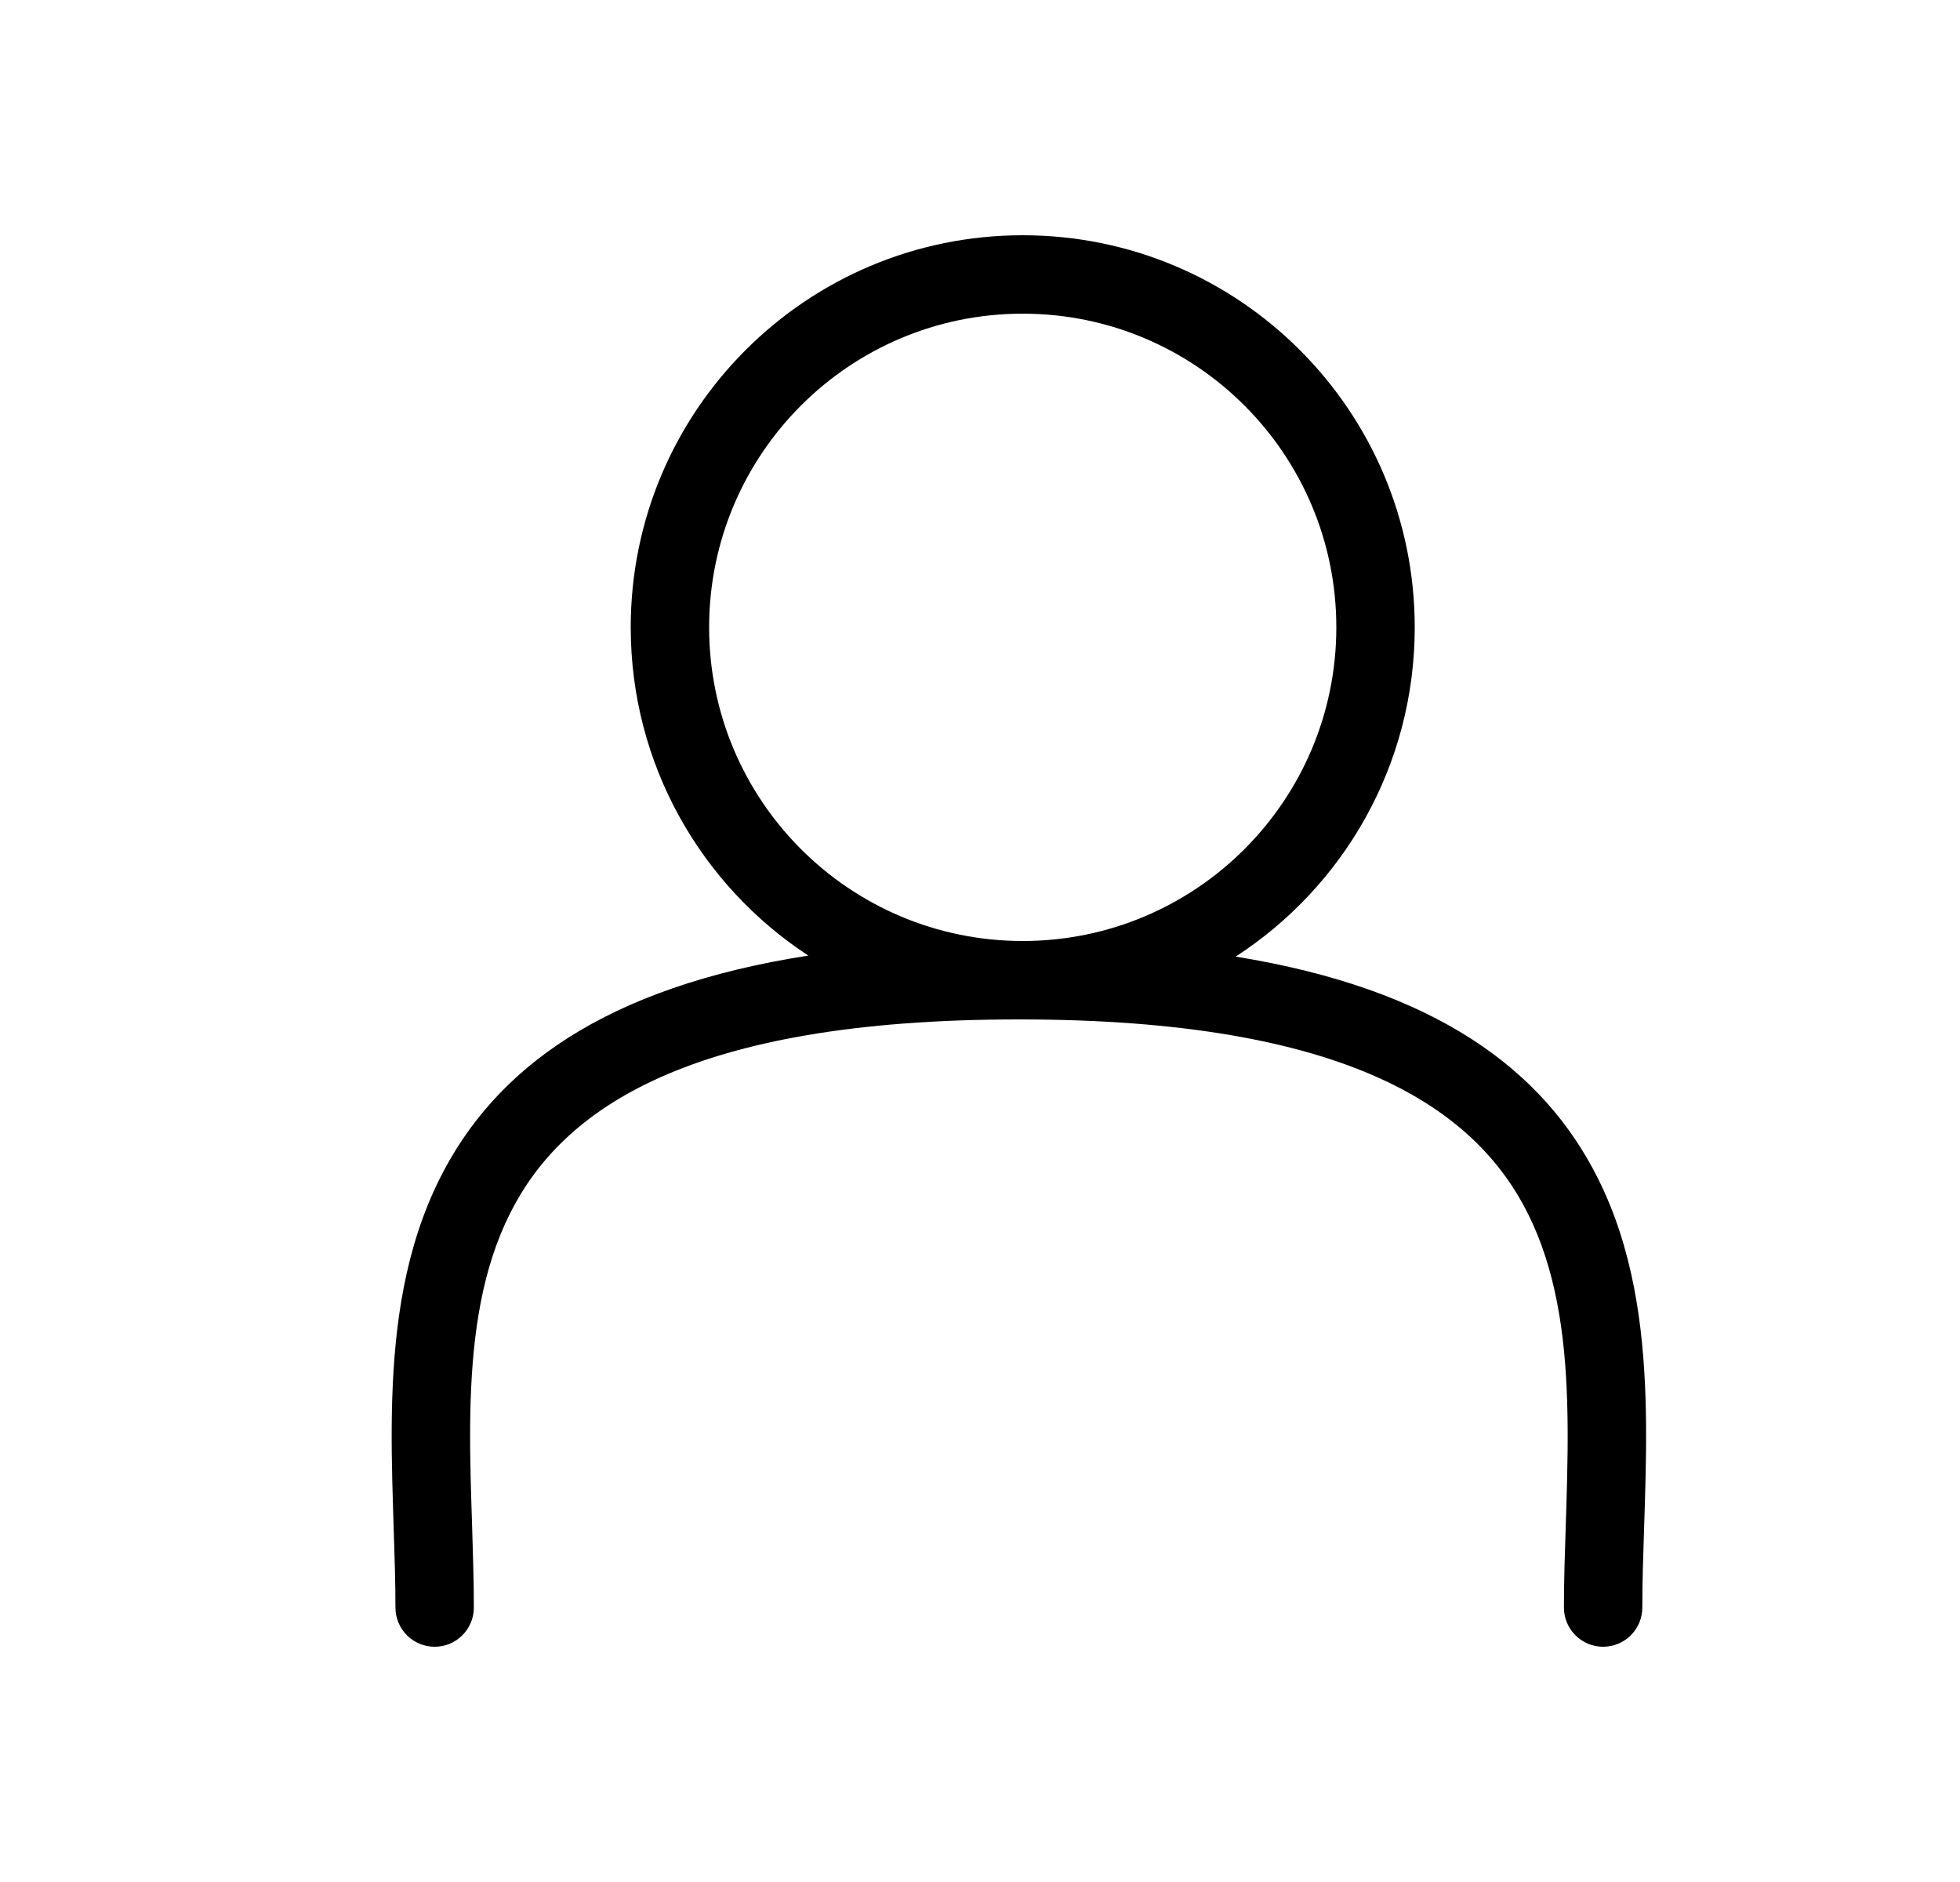
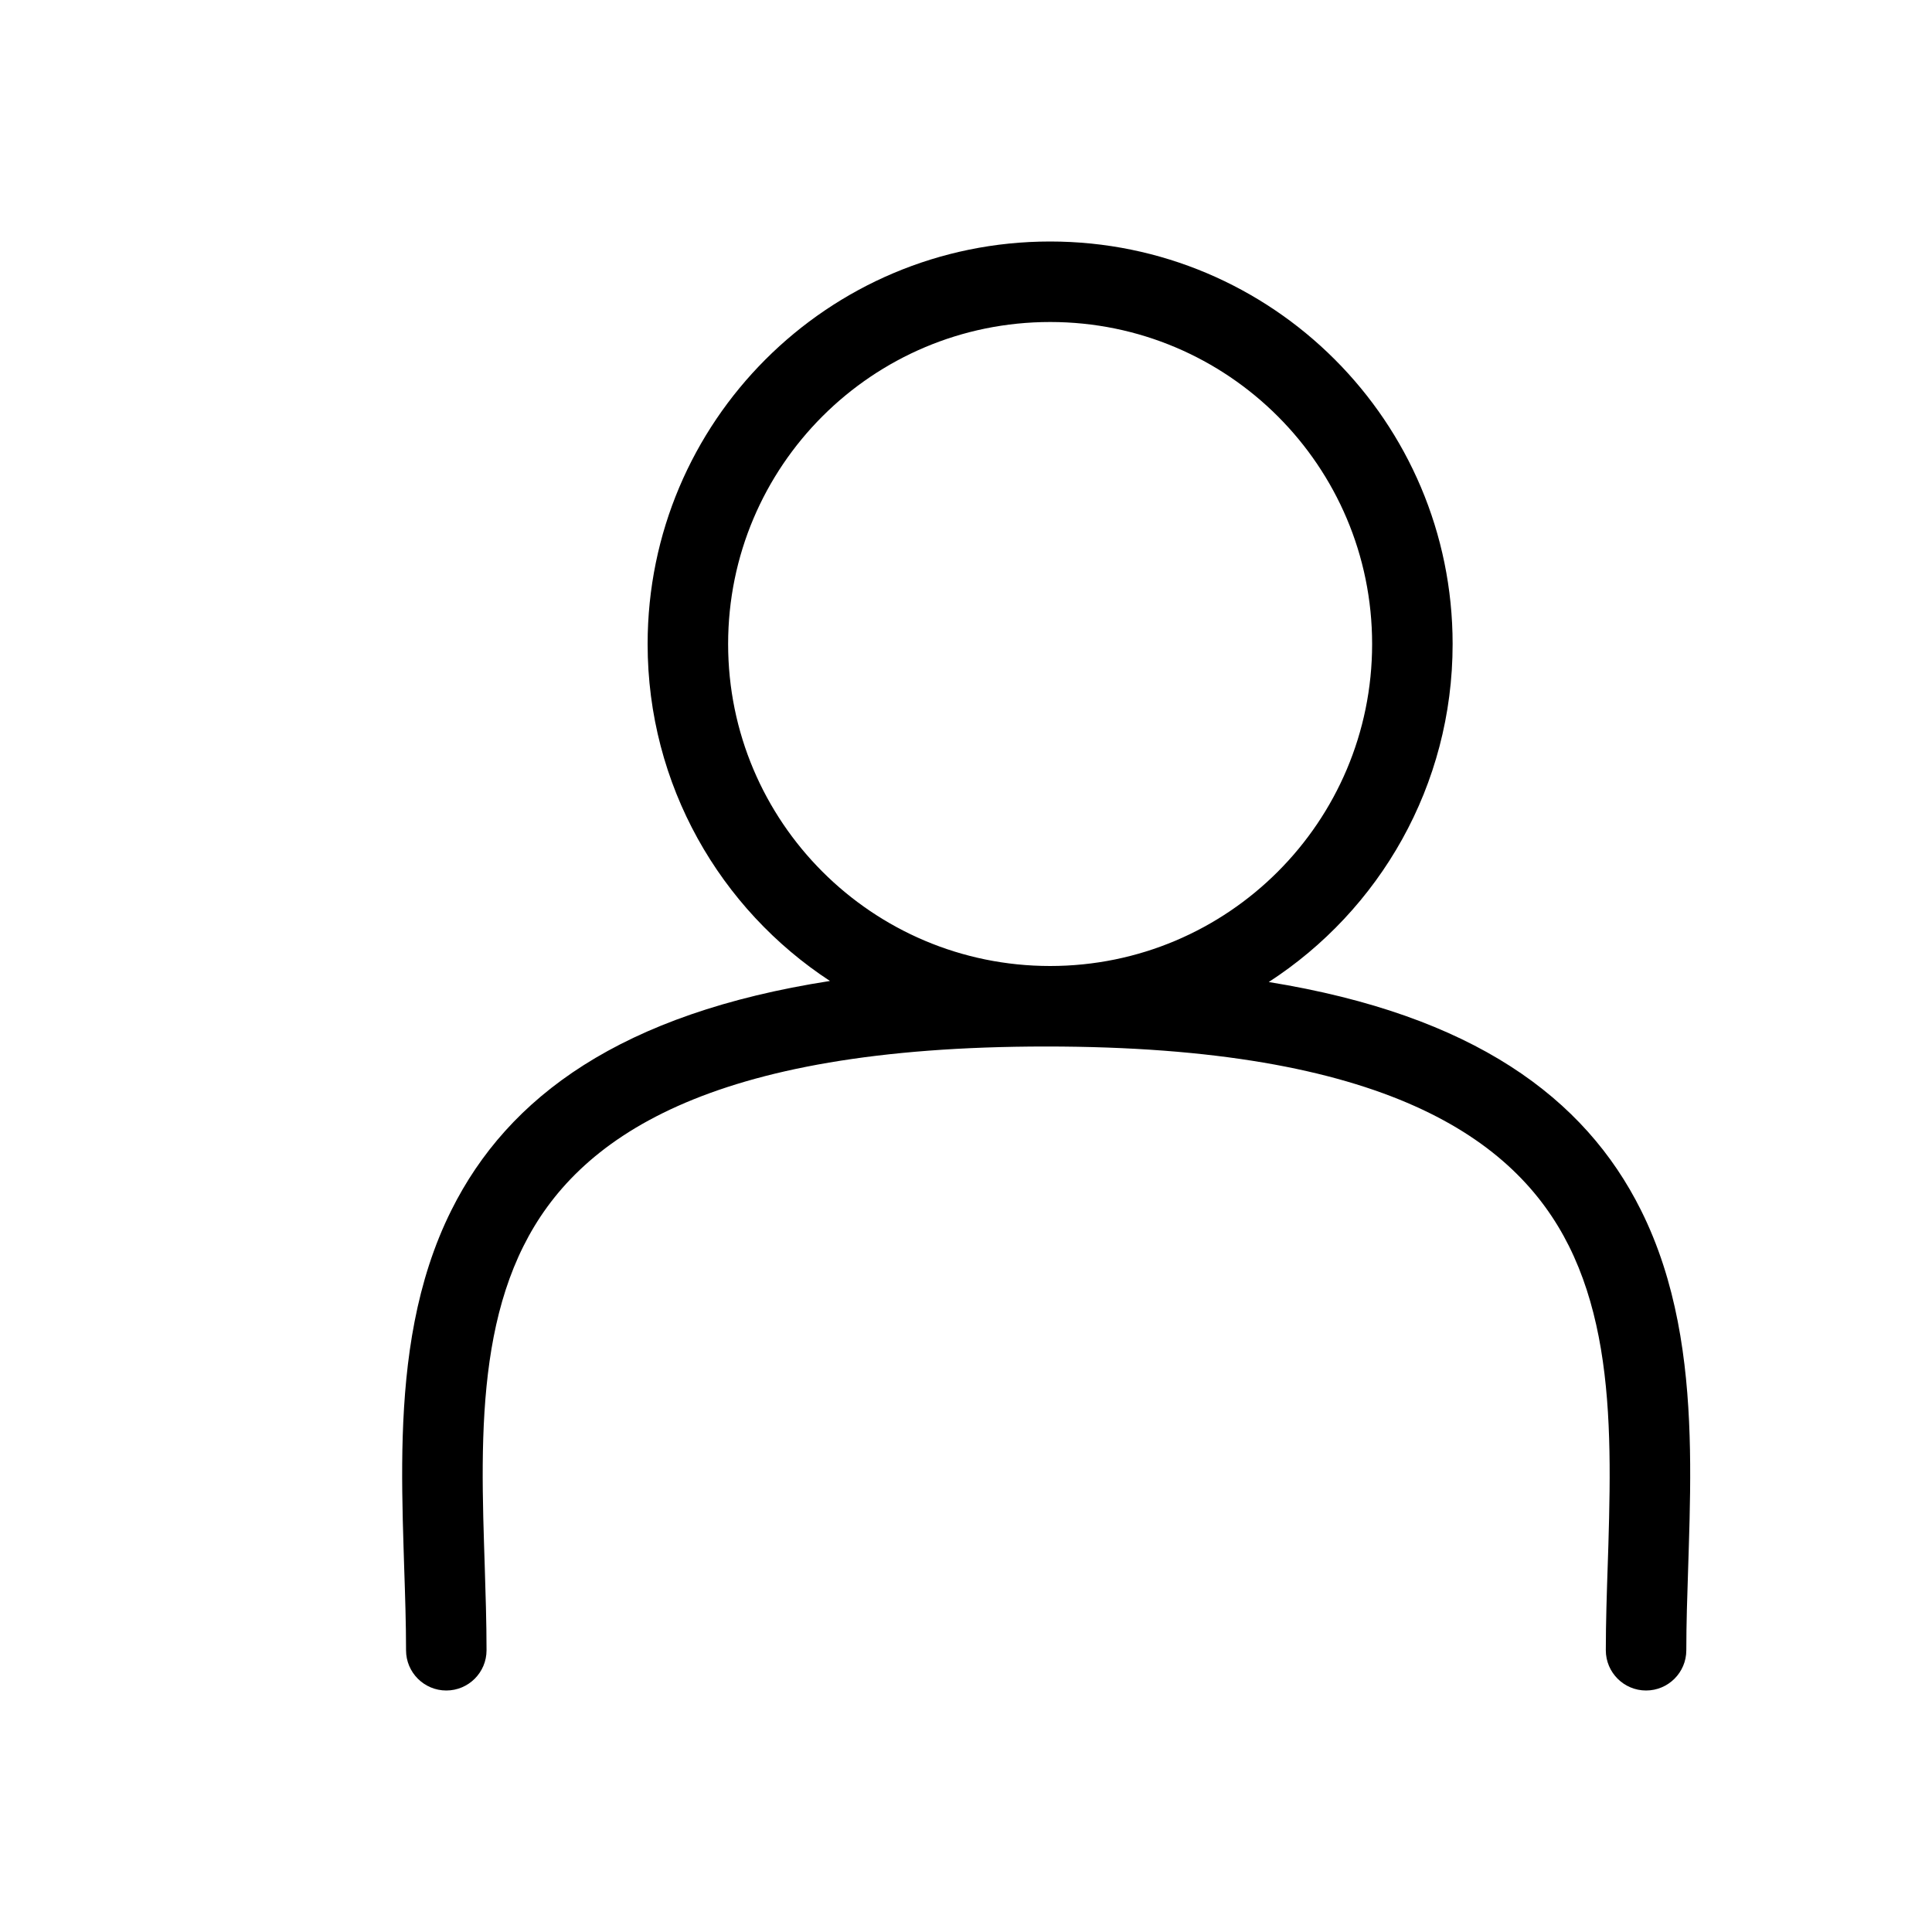
- <svg xmlns="http://www.w3.org/2000/svg" width="25" height="24" viewBox="0 0 25 24" fill="none">
+ <svg xmlns="http://www.w3.org/2000/svg" width="24" height="24" viewBox="0 0 24 24" fill="none">
  <path fill-rule="evenodd" clip-rule="evenodd" d="M9.045 8C9.045 5.791 10.836 4 13.045 4C15.254 4 17.045 5.791 17.045 8C17.045 10.209 15.254 12 13.045 12C10.836 12 9.045 10.209 9.045 8ZM13.045 3C10.284 3 8.045 5.239 8.045 8C8.045 9.752 8.946 11.293 10.31 12.186C7.721 12.589 6.313 13.62 5.608 15.032C5.165 15.918 5.033 16.898 5.003 17.834C4.988 18.303 4.999 18.772 5.013 19.219L5.021 19.475C5.033 19.832 5.044 20.172 5.044 20.5C5.044 20.776 5.268 21 5.544 21C5.82 21 6.044 20.776 6.044 20.5C6.044 20.154 6.032 19.794 6.021 19.435L6.013 19.188C5.999 18.743 5.989 18.302 6.003 17.866C6.031 16.99 6.154 16.177 6.503 15.479C7.168 14.147 8.783 13 12.996 13C17.21 13 18.825 14.147 19.49 15.479C19.838 16.177 19.962 16.99 19.989 17.866C20.003 18.302 19.993 18.743 19.98 19.188L19.972 19.434C19.96 19.793 19.948 20.154 19.948 20.5C19.948 20.776 20.172 21 20.448 21C20.724 21 20.948 20.776 20.948 20.5C20.948 20.172 20.959 19.832 20.971 19.474L20.971 19.474L20.979 19.219C20.993 18.772 21.004 18.303 20.989 17.834C20.959 16.898 20.827 15.918 20.384 15.032C19.687 13.635 18.3 12.61 15.761 12.199C17.136 11.308 18.045 9.76 18.045 8C18.045 5.239 15.806 3 13.045 3Z" fill="currentColor" />
</svg>
